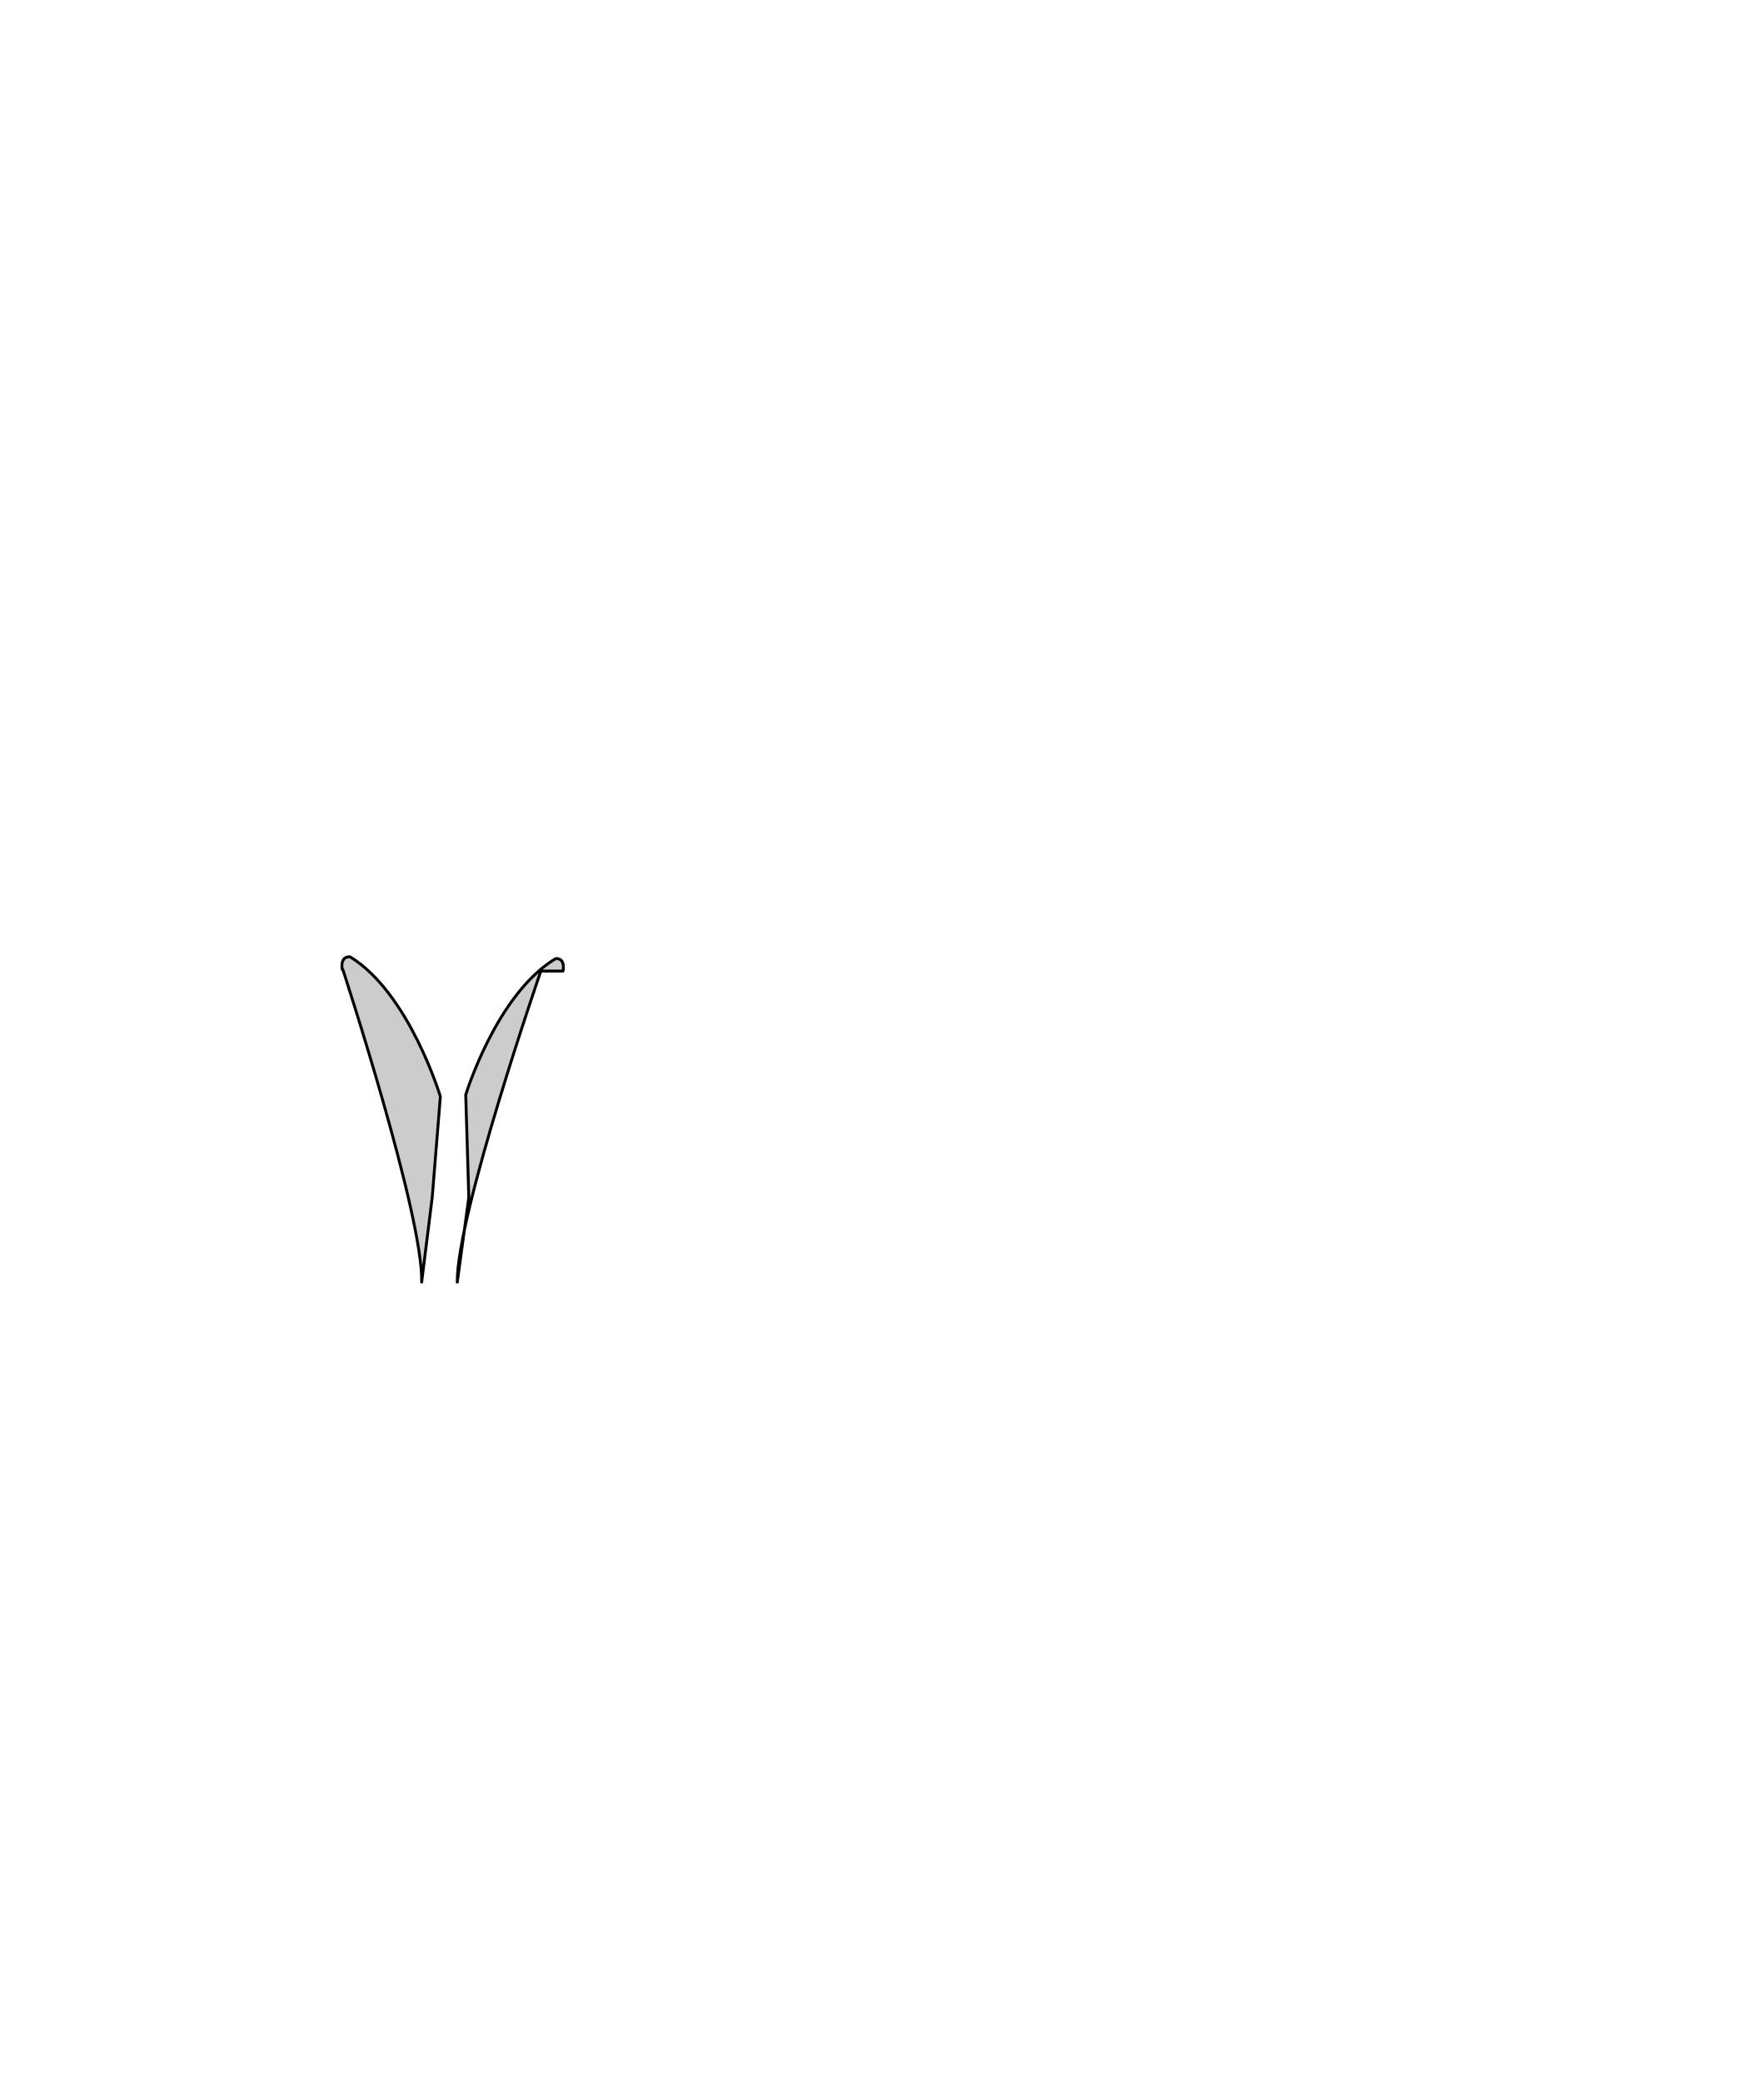
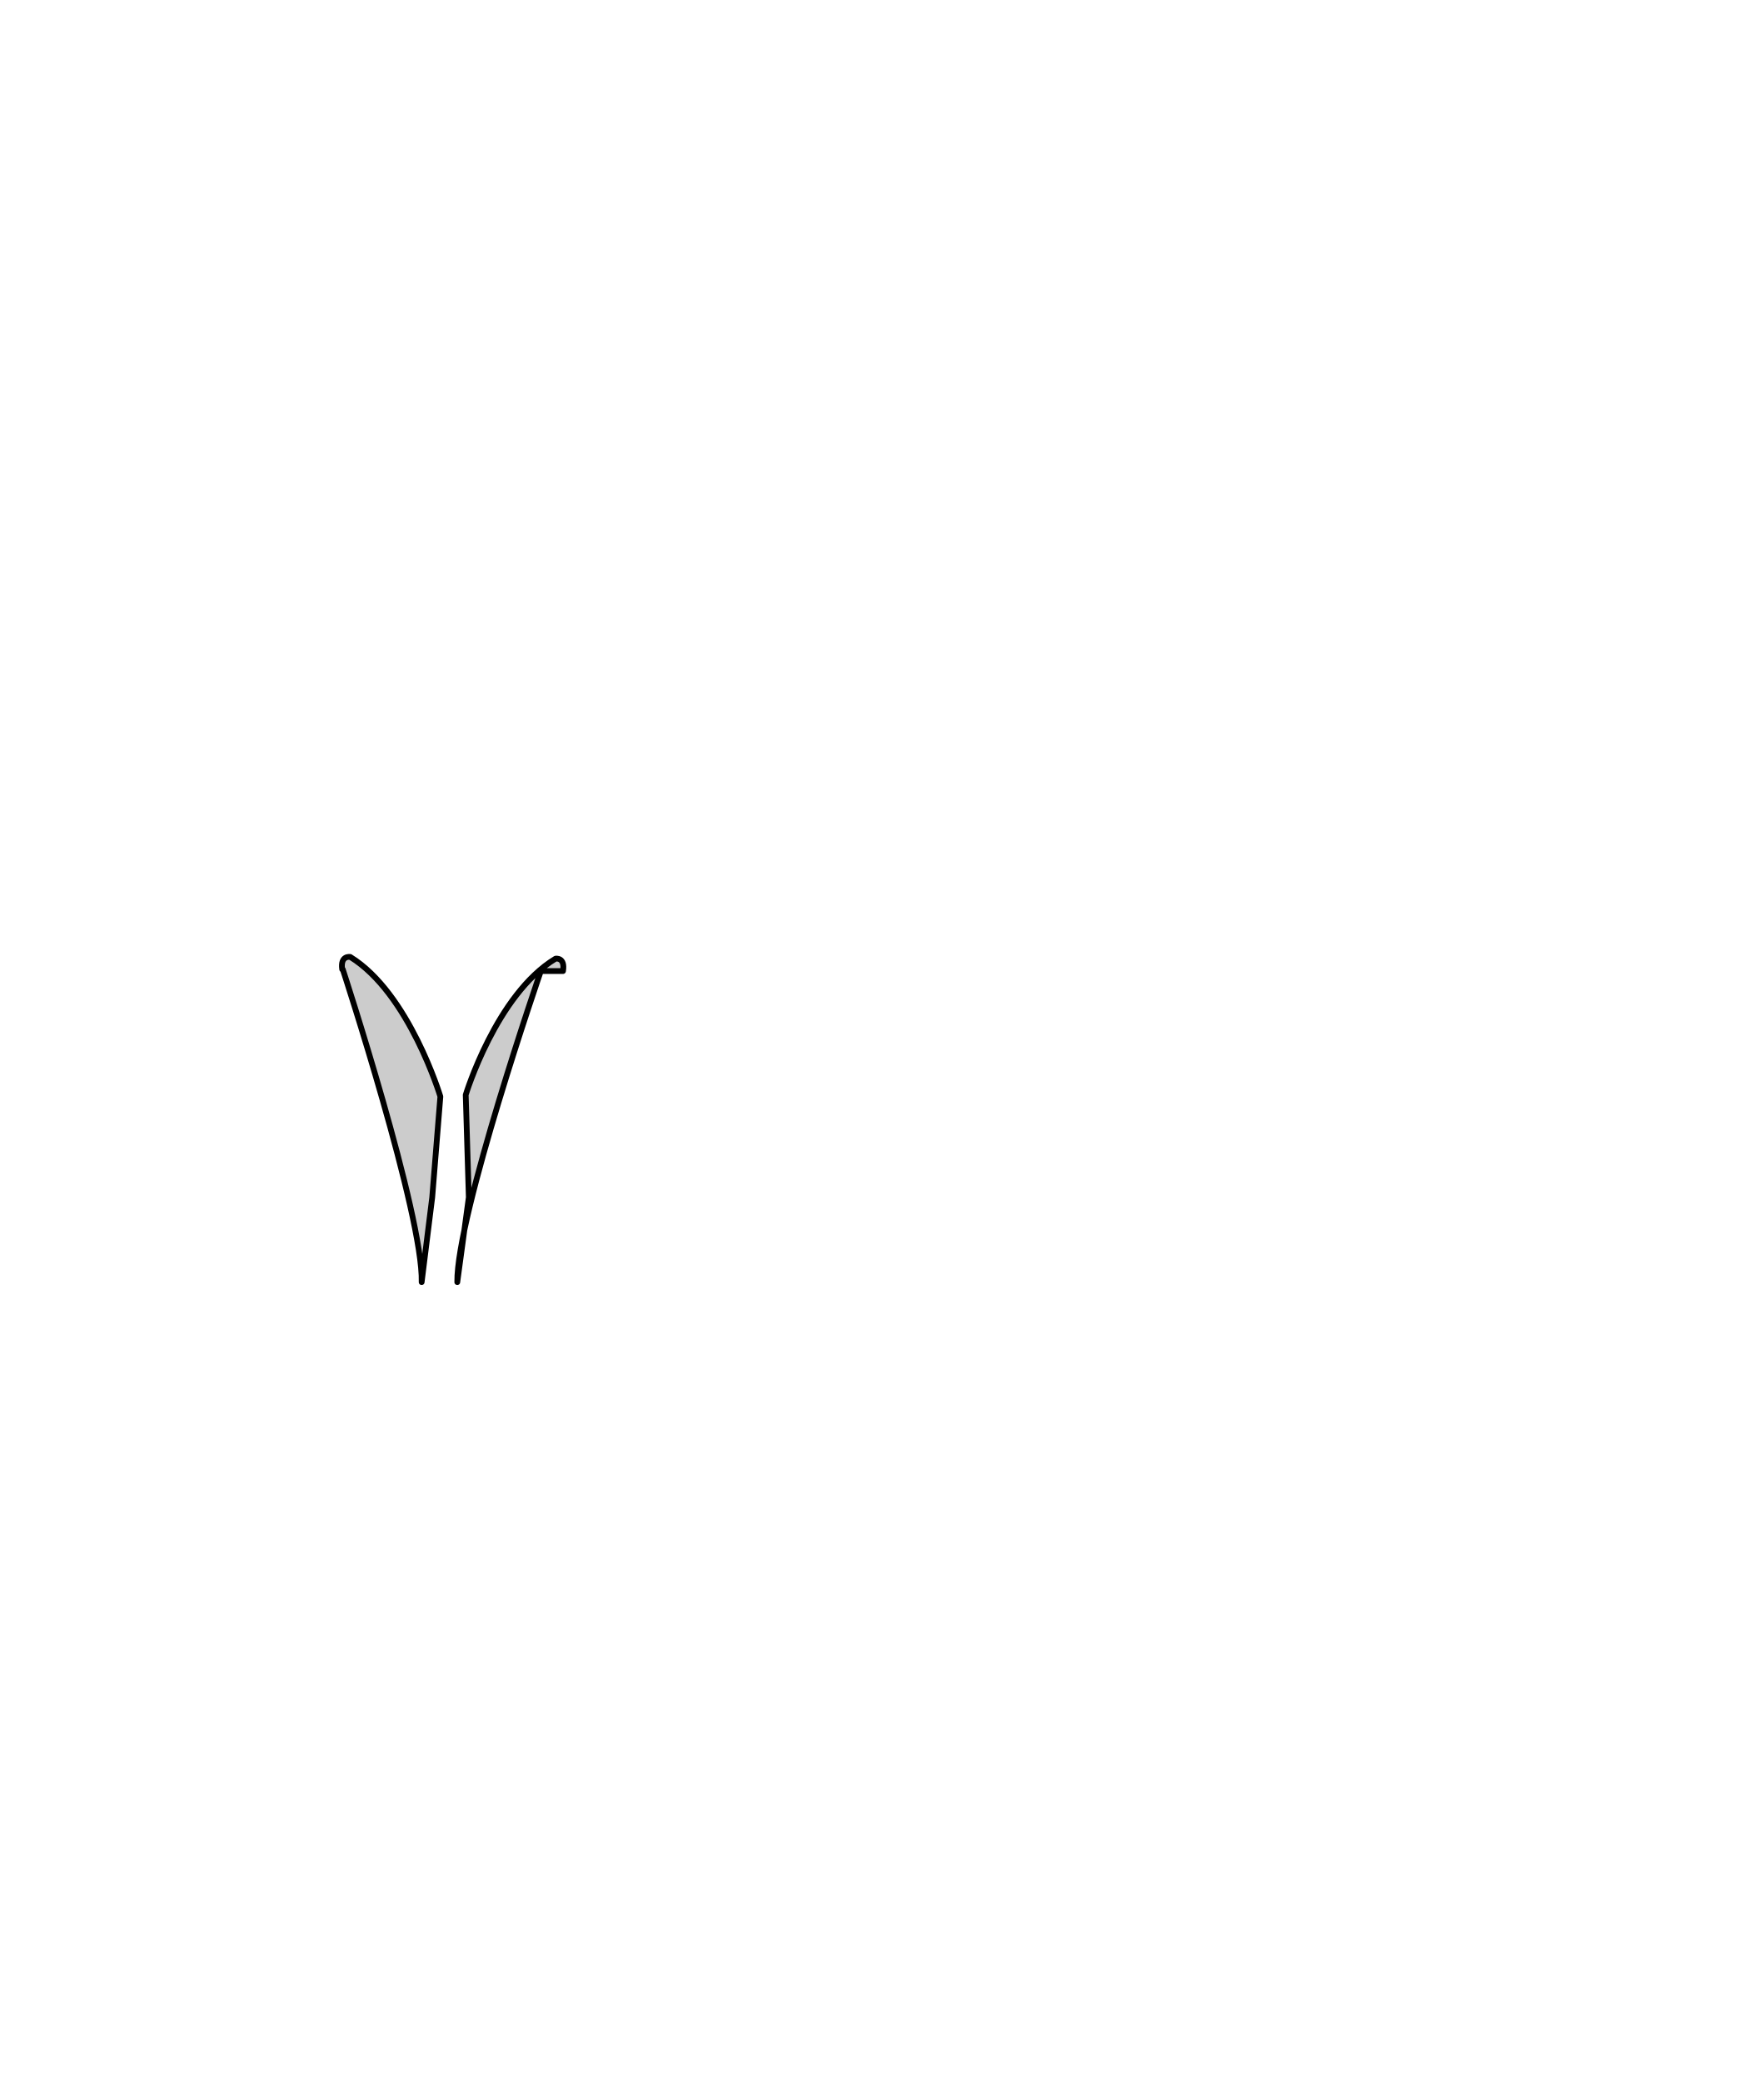
<svg xmlns="http://www.w3.org/2000/svg" version="1.1" id="Adduktoren" viewBox="0 0 612 722.6" xml:space="preserve">
-   <path id="Adduktoren" style="fill:#CCCCCC;stroke:#000000;stroke-linejoin:round;stroke-miterlimit:1.414;" d="M118.955,336.42c0,0,27.977,85.499,27.377,108.58l3.668-29.445l2.827-34.971        c0,0-10.791-35.87-31.274-48.46c-0.1,0-3.497-0.6-2.798,4.3z         M187.698,337.02c0,0-29.298,84.799-29,107.98l4-29.445l-1.074-35.555        c0,0,10.591-34.887,31.174-47.277c0,0,3.397-0.6,2.598,4.3z" />
+   <path id="Adduktoren" style="fill:#CCCCCC;stroke:#000000;stroke-width:2;stroke-linejoin:round;stroke-miterlimit:1.414;" d="M118.955,336.42c0,0,27.977,85.499,27.377,108.58l3.668-29.445l2.827-34.971        c0,0-10.791-35.87-31.274-48.46c-0.1,0-3.497-0.6-2.798,4.3z         M187.698,337.02c0,0-29.298,84.799-29,107.98l4-29.445l-1.074-35.555        c0,0,10.591-34.887,31.174-47.277c0,0,3.397-0.6,2.598,4.3z" />
</svg>
